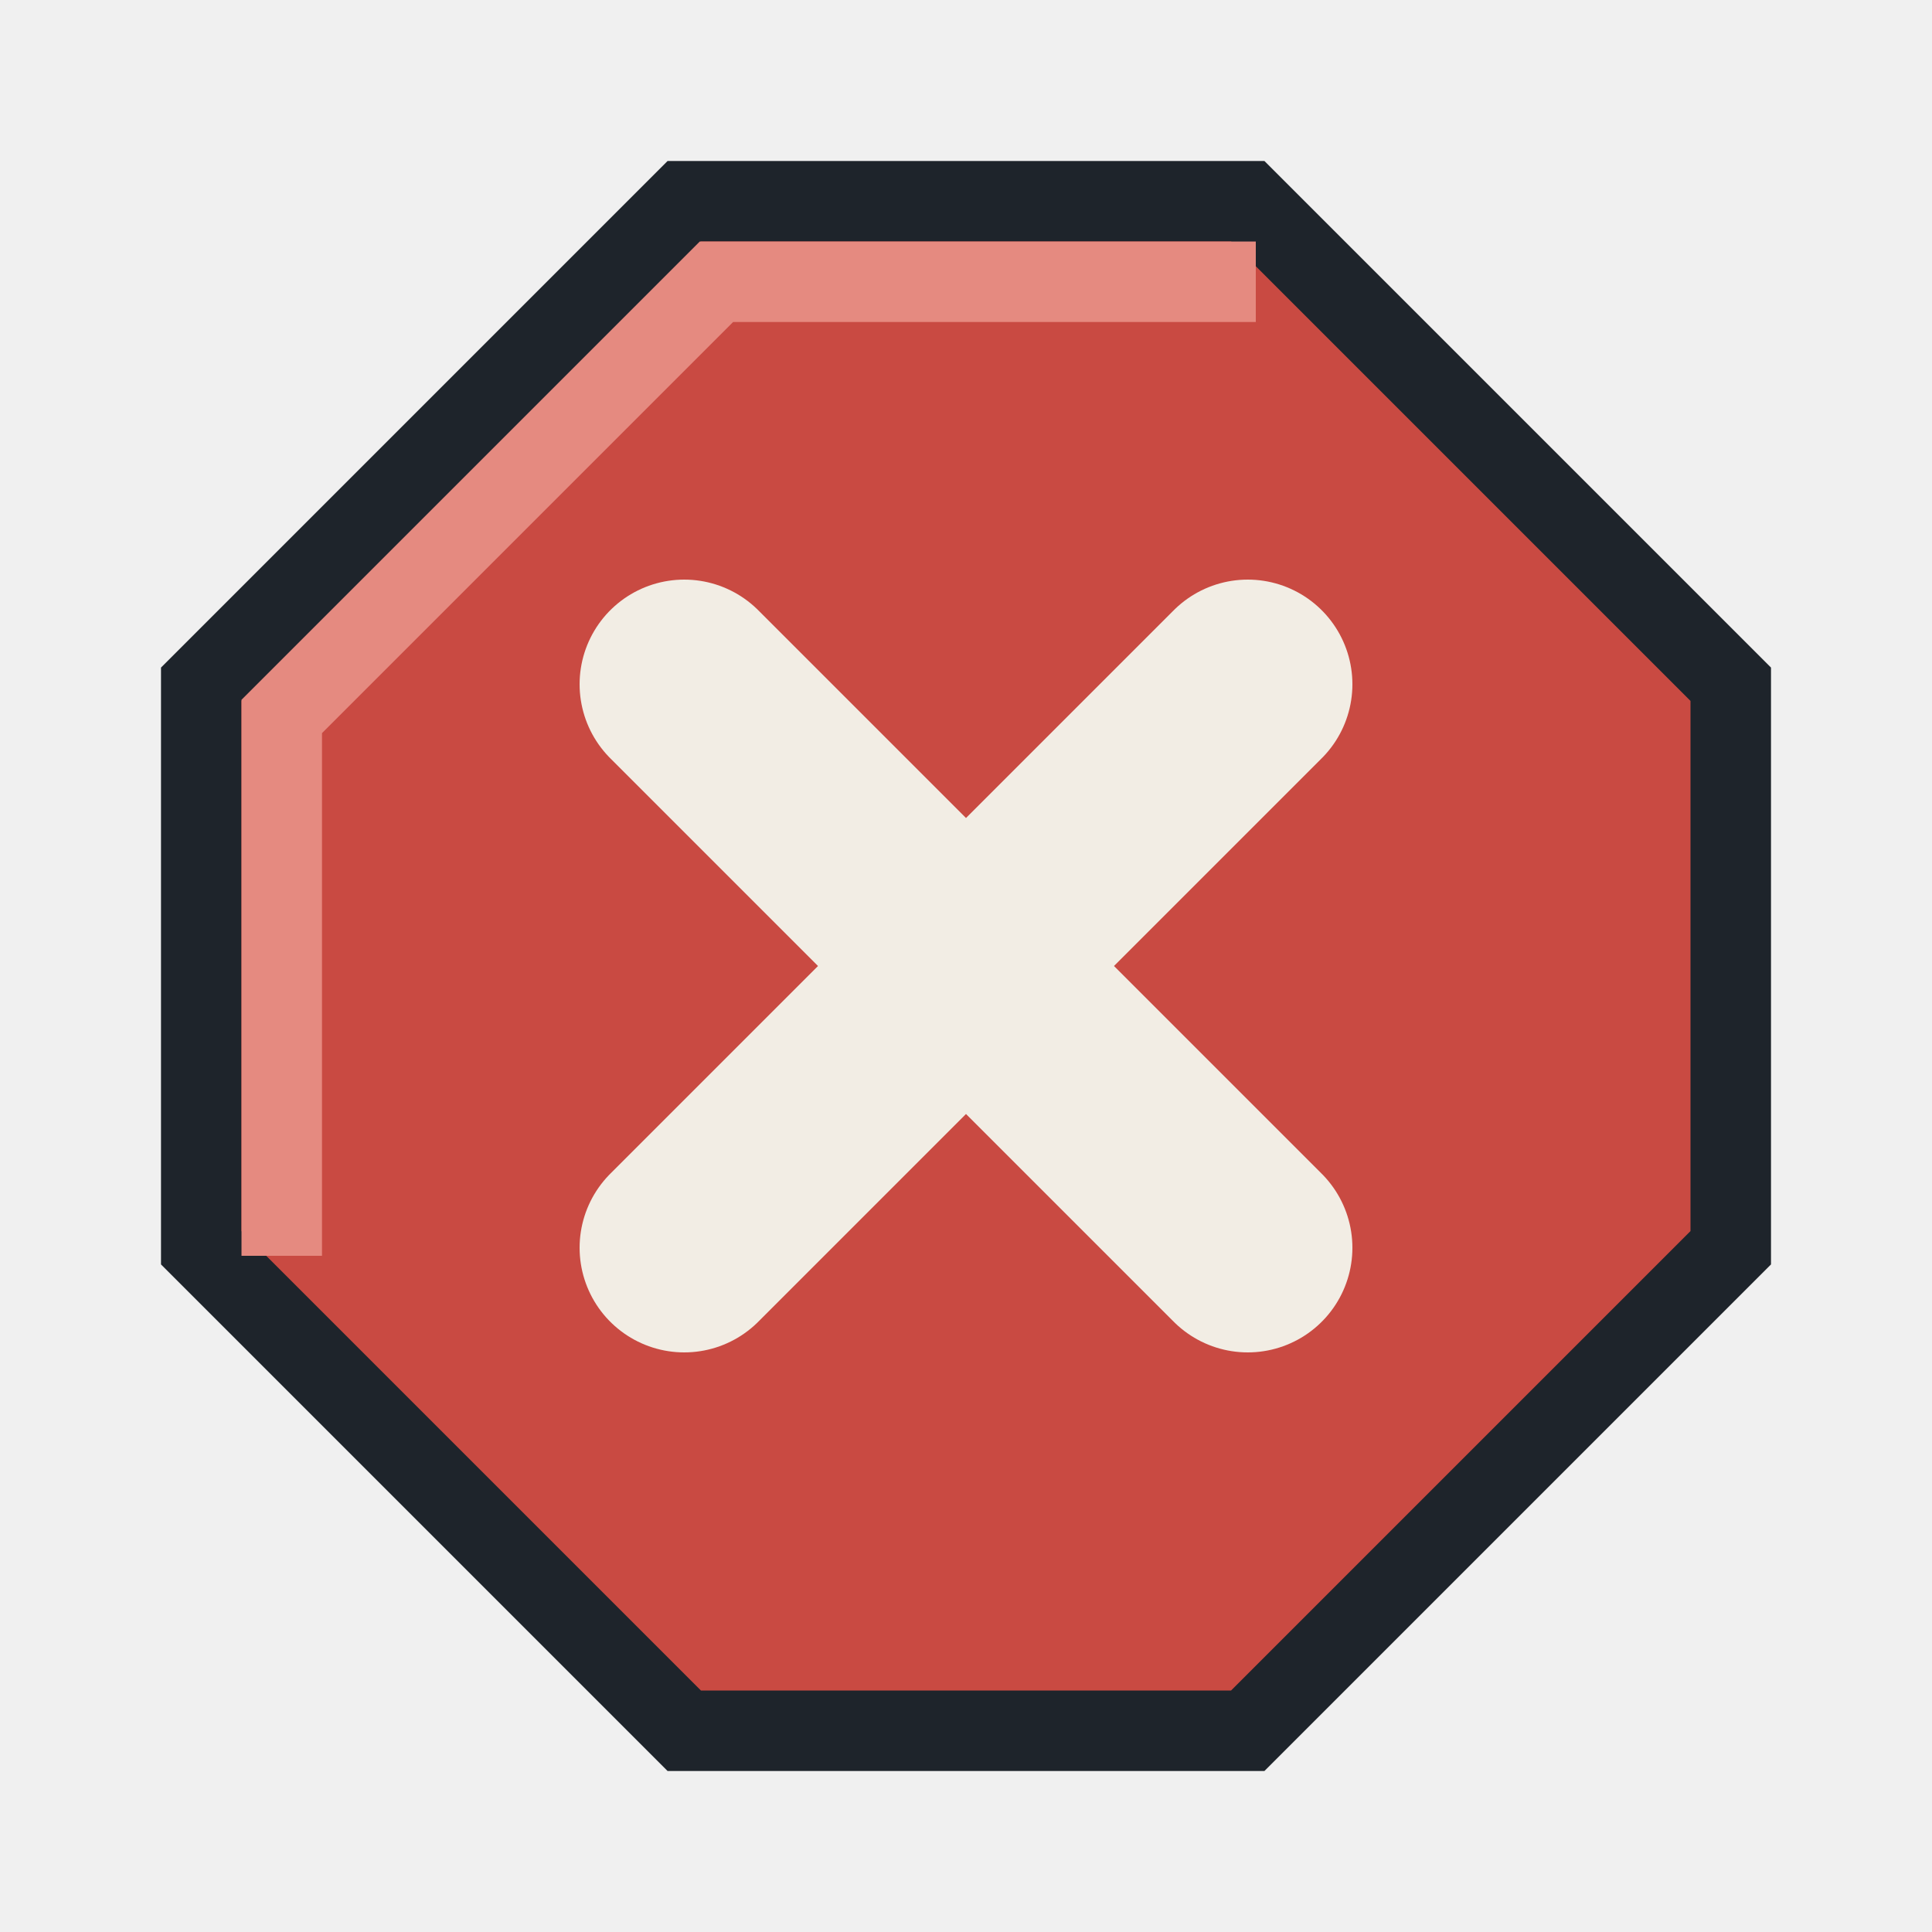
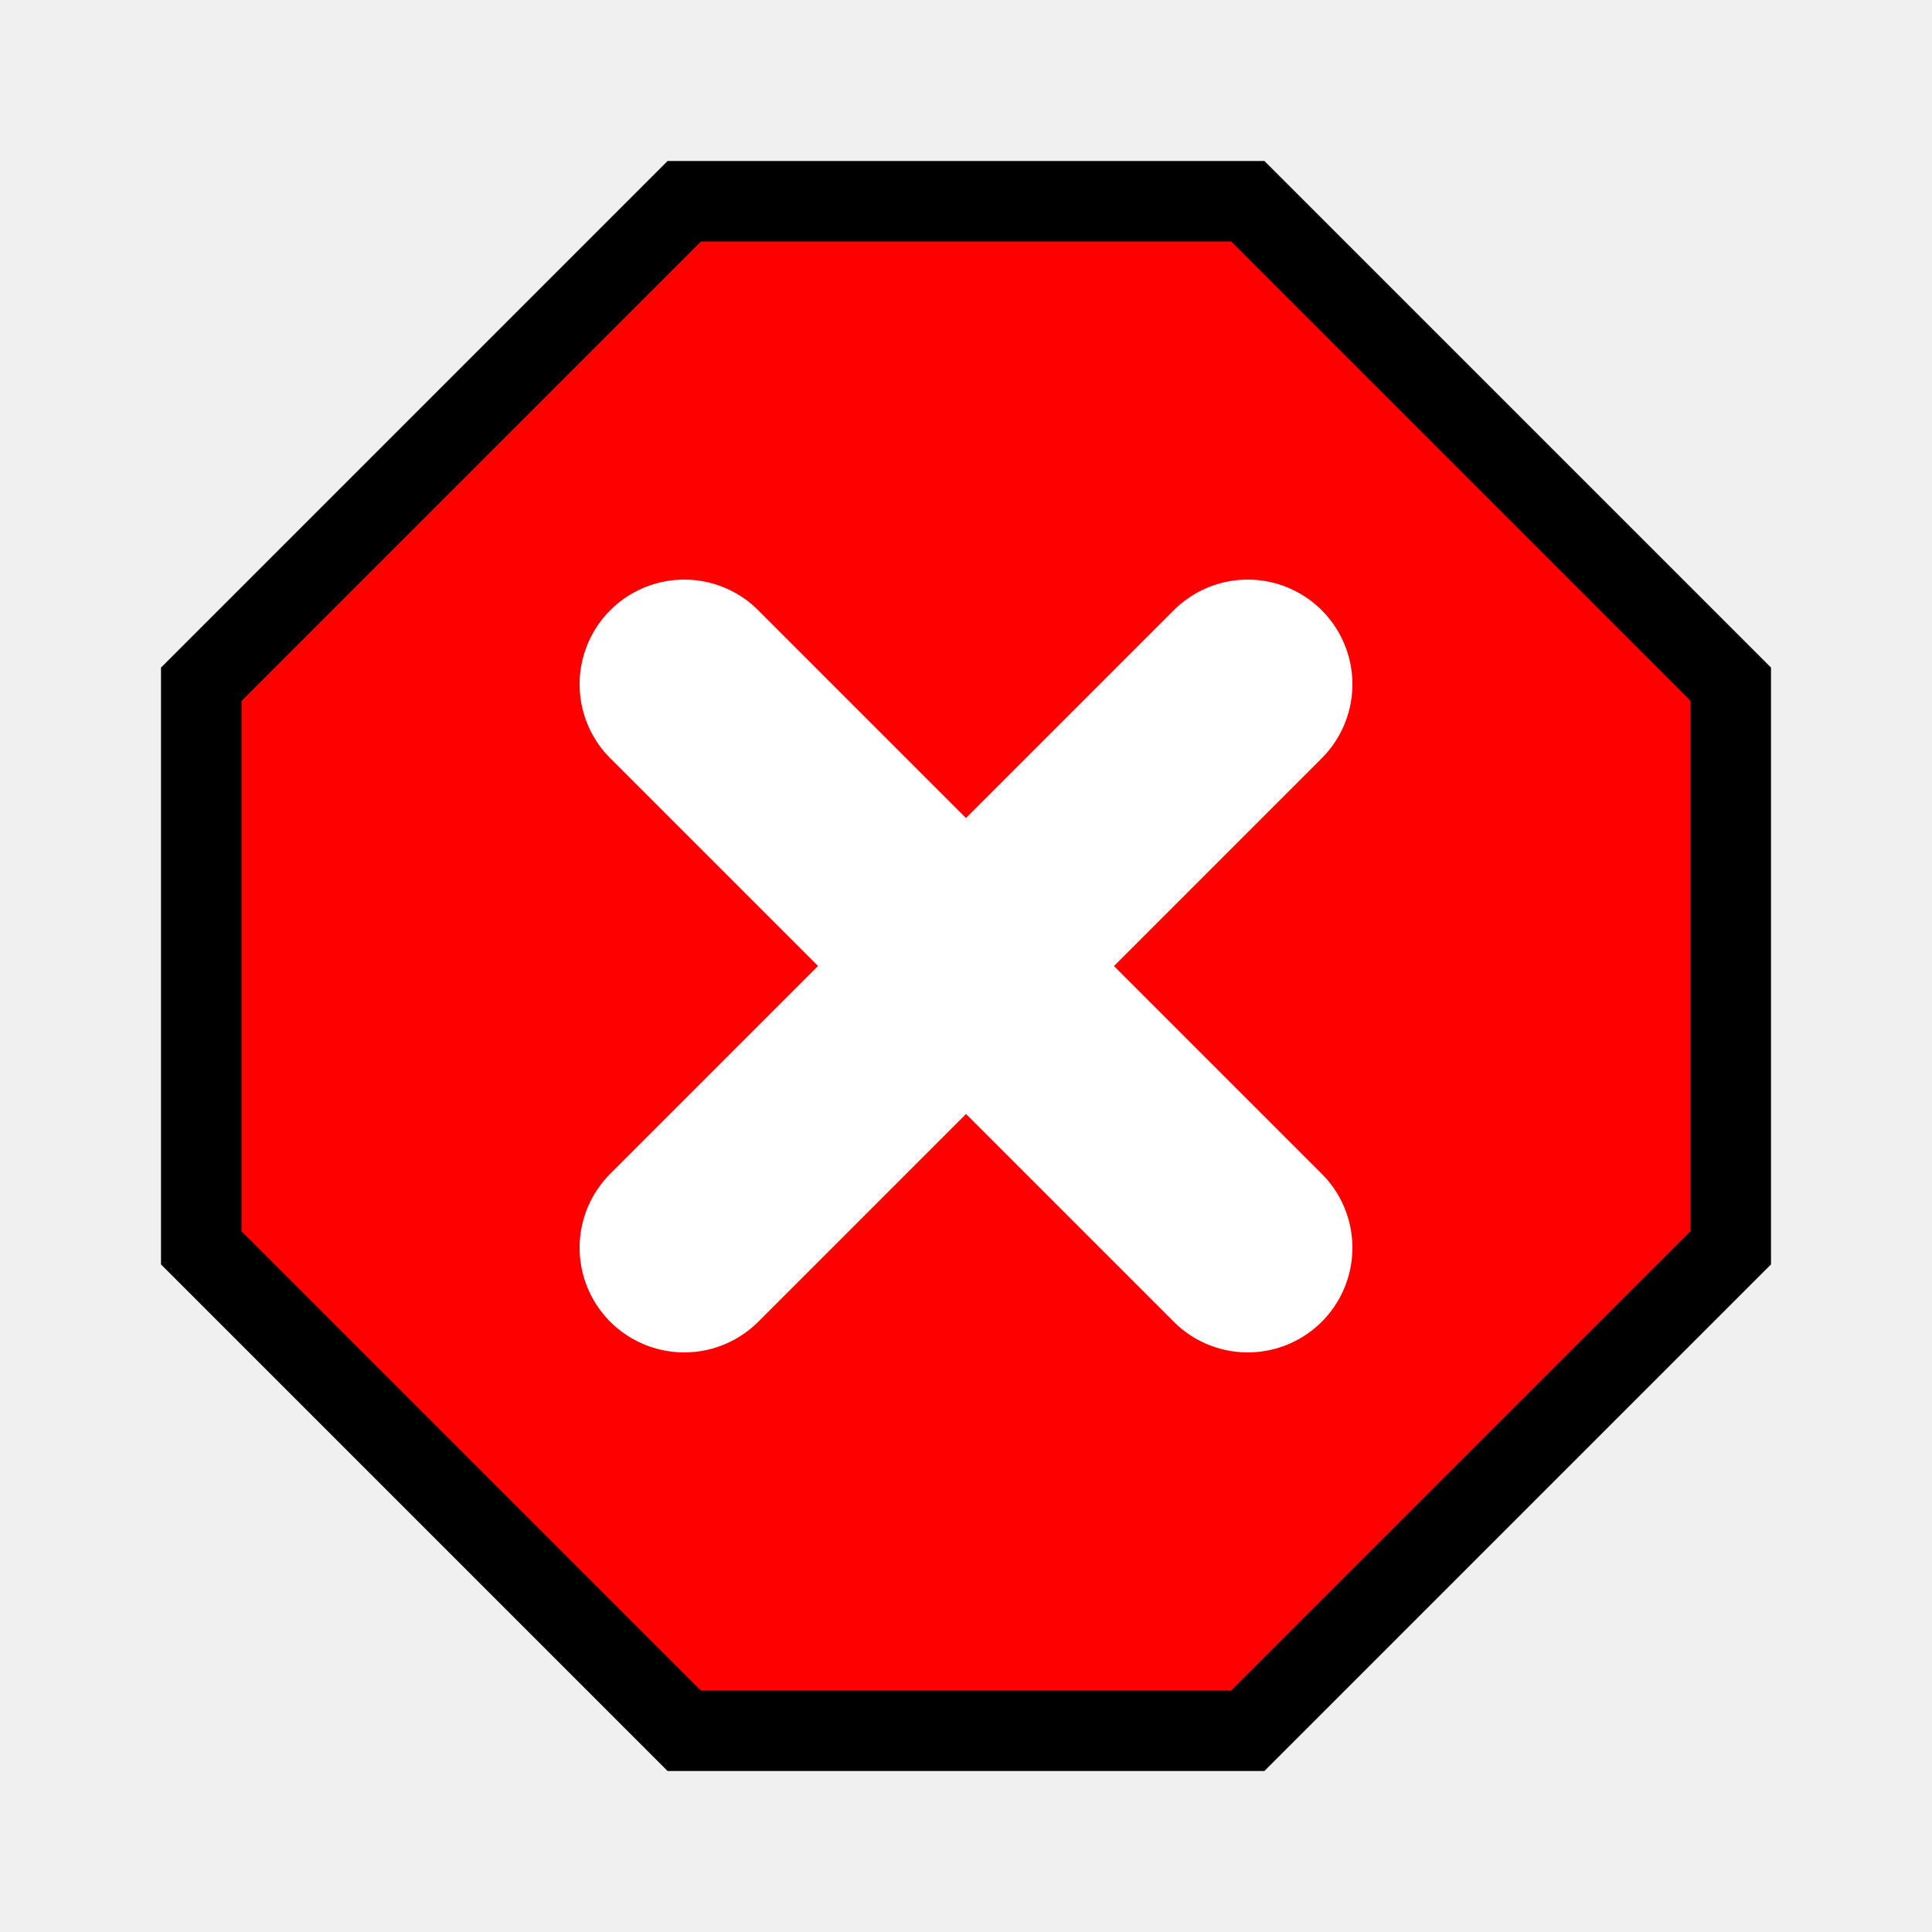
<svg xmlns="http://www.w3.org/2000/svg" width="24" height="24" viewBox="0 0 24 24">
-   <path d="M8.5 2.5 L15.5 2.5 L21.5 8.5 L21.5 15.5 L15.5 21.5 L8.5 21.5 L2.5 15.5 L2.5 8.5 Z" fill="#c94a42" stroke="#1e242b" stroke-width="1" stroke-linejoin="miter" />
-   <path d="M3.5 15.1 L3.5 8.9 L8.9 3.5 L15.1 3.5" fill="none" stroke="#e58a80" stroke-width="1" stroke-linecap="square" />
-   <path d="M8.5 8.5 L15.5 15.5 M15.5 8.5 L8.5 15.5" fill="none" stroke="#f2ede4" stroke-width="2.6" stroke-linecap="round" />
+   <path d="M8.5 2.5 L15.5 2.5 L21.5 8.5 L21.5 15.5 L15.5 21.5 L8.5 21.5 L2.5 15.5 L2.5 8.5 Z" fill="#ff0000" stroke="#000000" stroke-width="1" stroke-linejoin="miter" />
+   <path d="M8.5 8.5 L15.5 15.5 M15.5 8.5 L8.5 15.5" fill="none" stroke="#ffffff" stroke-width="2.6" stroke-linecap="round" />
</svg>
